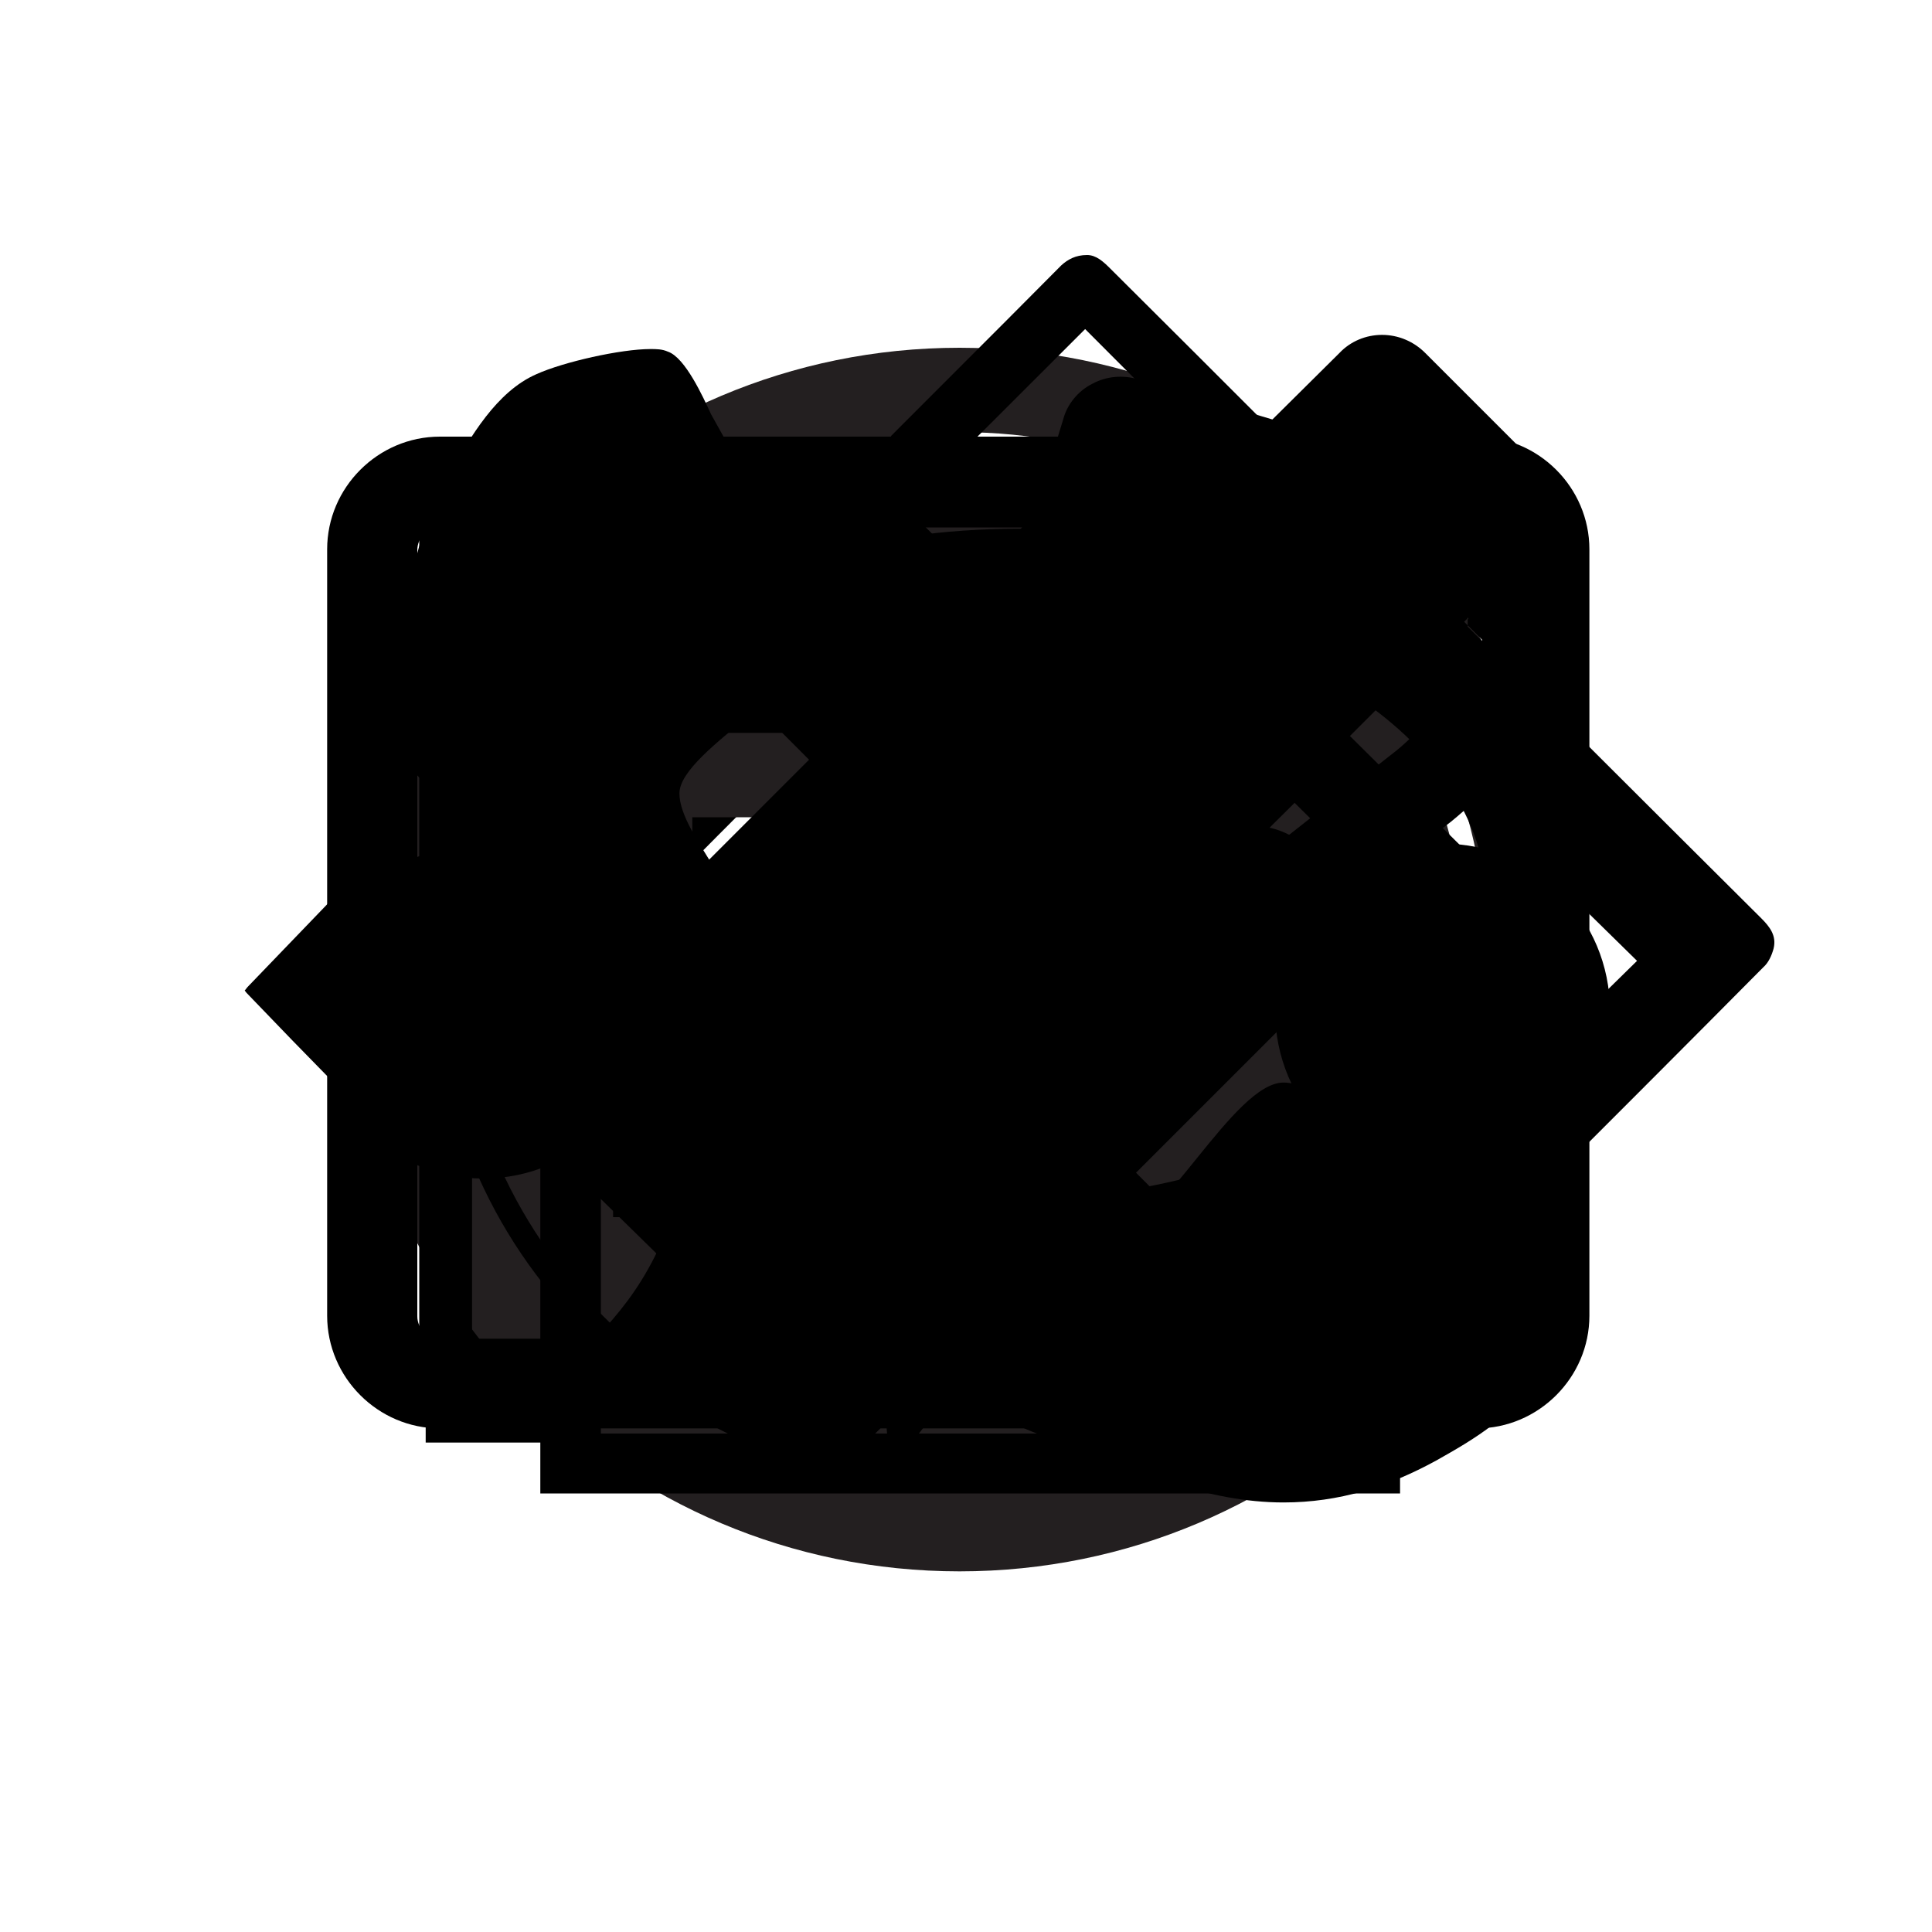
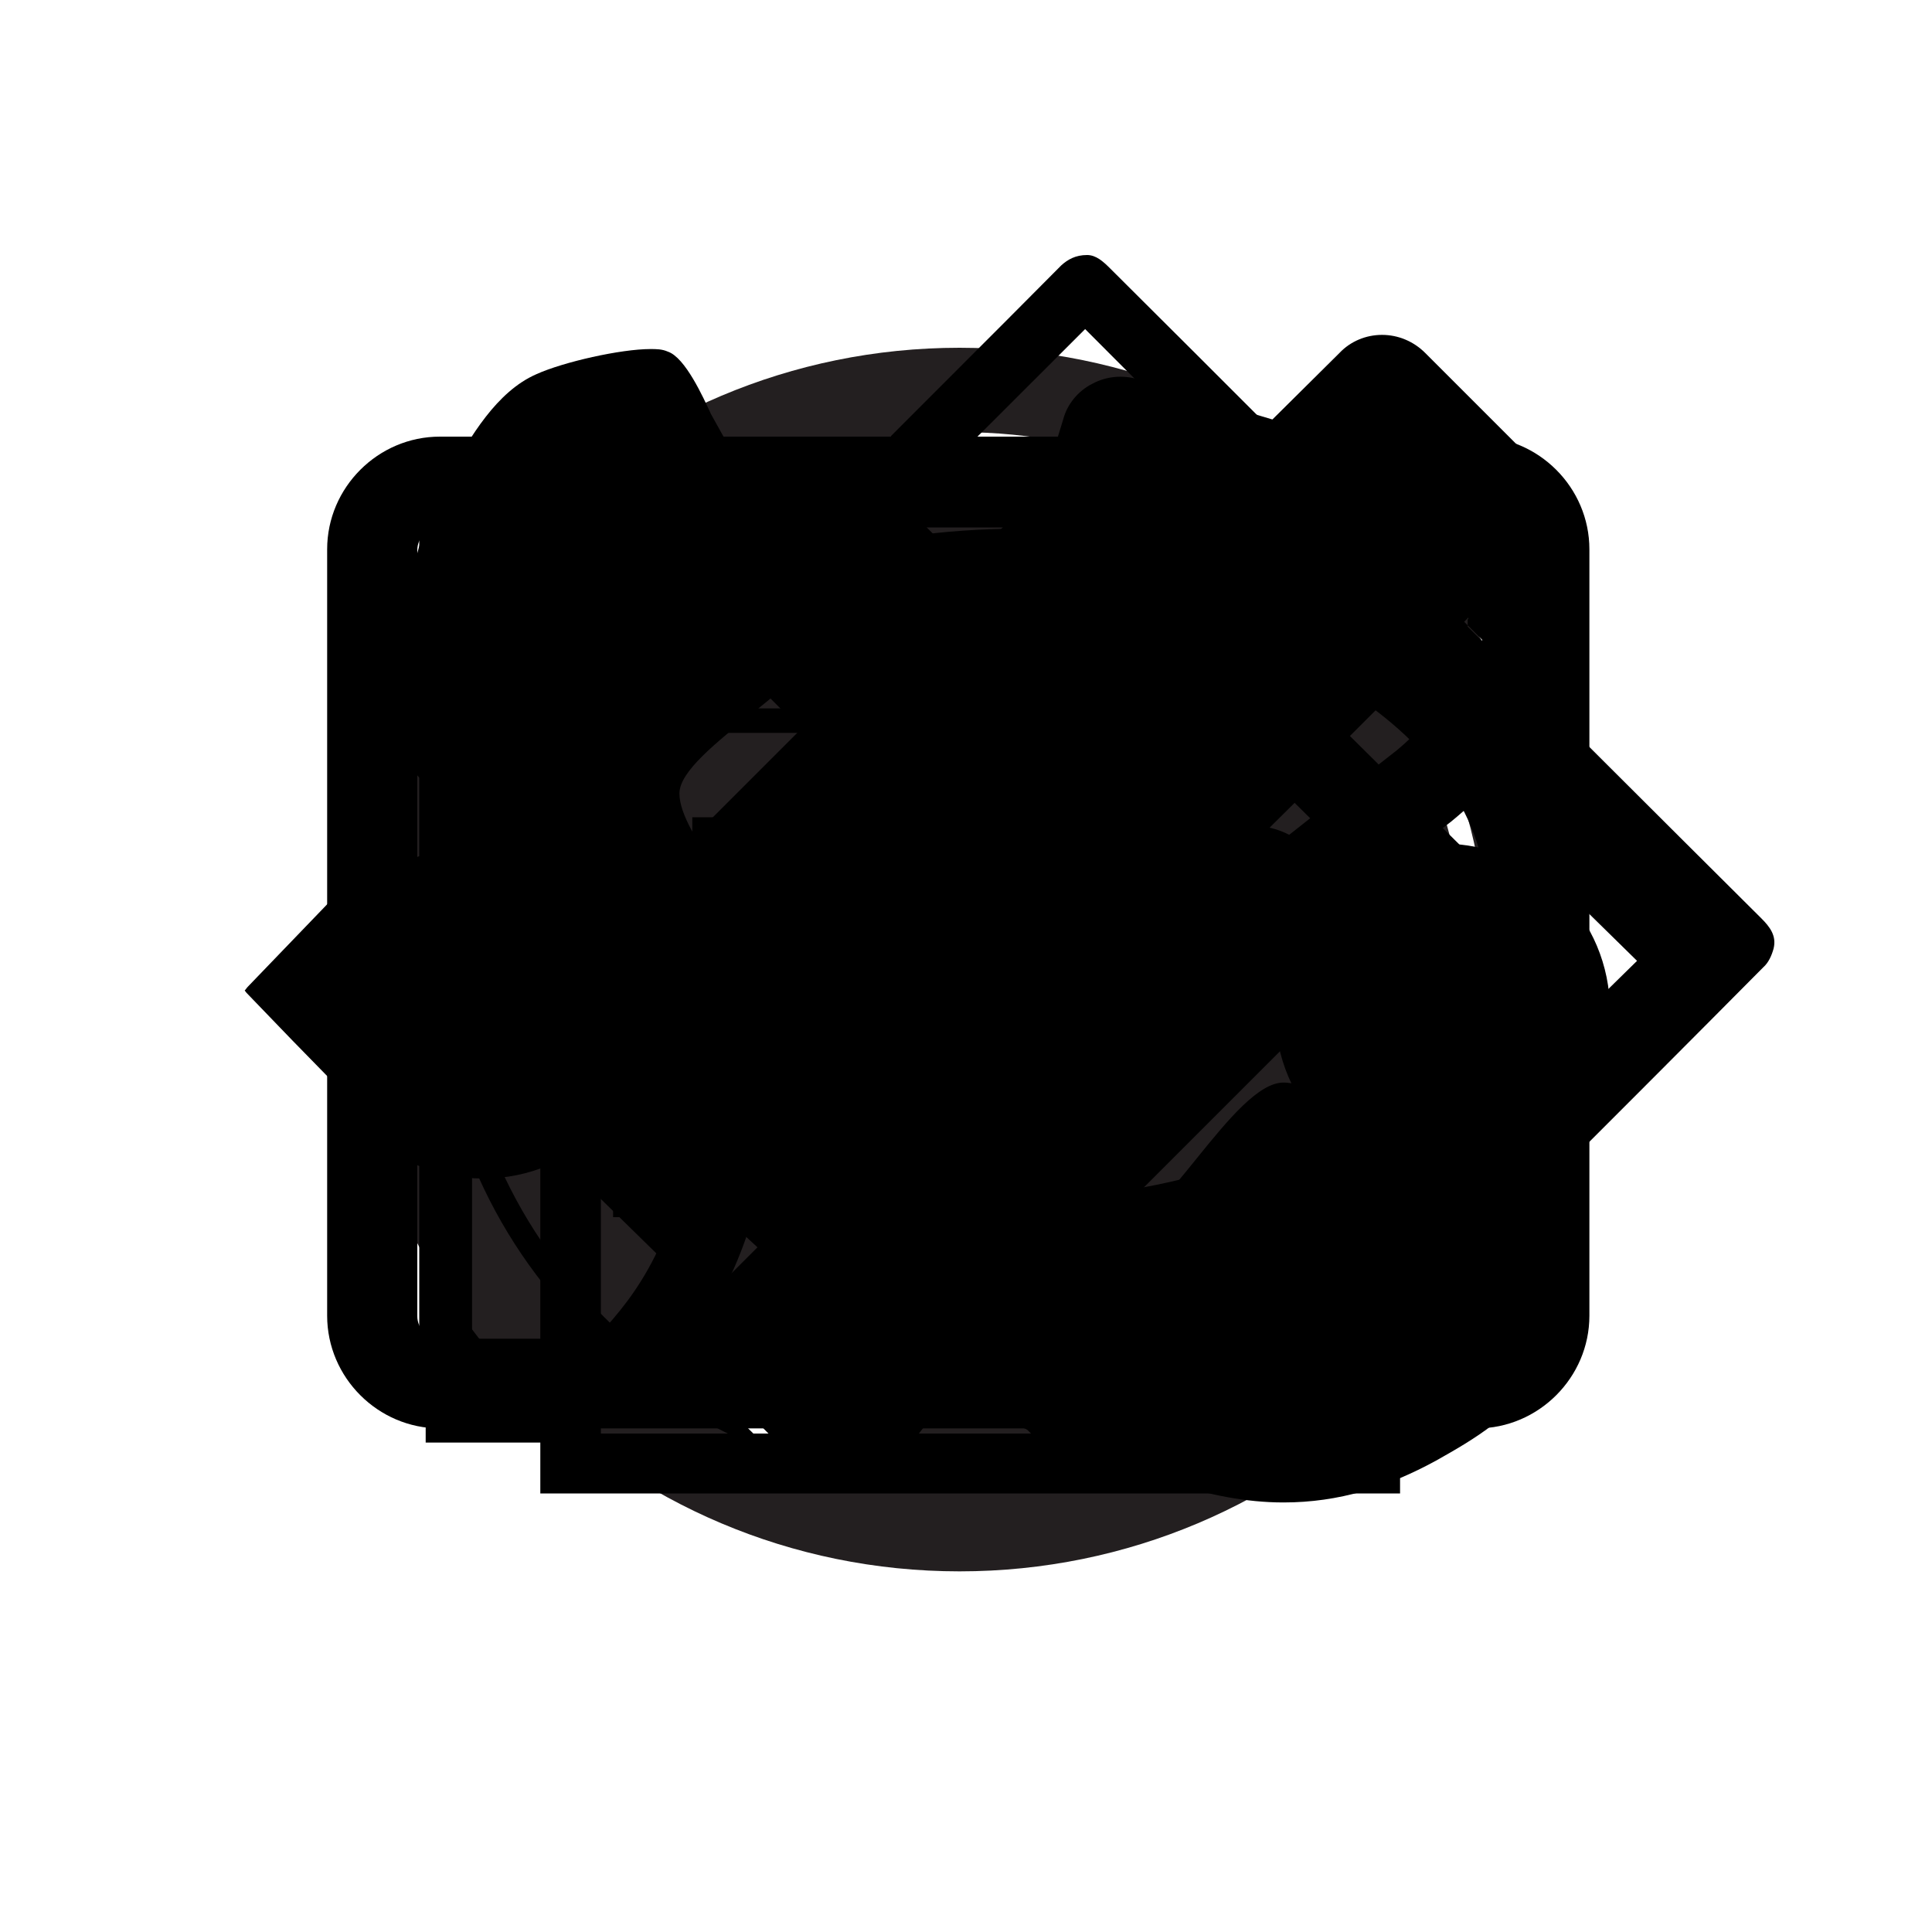
<svg xmlns="http://www.w3.org/2000/svg" version="1.1" id="icons" x="0px" y="0px" viewBox="0 0 300 300" style="enable-background:new 0 0 300 300;" xml:space="preserve">
  <style type="text/css">
	.st0{fill:#231F20;}
</style>
  <path id="arrow-left" d="M55,153.8c0.2-0.2,0.3-0.4,0.5-0.6c18.8-19.5,11.4-11.9,30.2-31.4c1-1.4,1.3-3,0.8-4.8  c-0.5-2.3-2-3.9-4.3-4.5c-2.5-0.7-4.7,0.1-6.5,2c-21.1,21.9-16.1,16.8-37.2,38.7c-0.2,0.2-0.3,0.4-0.5,0.6c0.2,0.3,0.4,0.5,0.6,0.7  c20.8,21.7,18.4,18.3,39.2,40c1.3,1.4,2.7,2.6,4.7,2.9c0.4,0,0.8,0,1.3-0.2c0.1-0.1,0.3-0.2,0.5-0.2c2.4-0.6,4.1-2.1,4.9-4.5  c0.5-1.5,0.4-2.8-0.2-4c-18.9-19.7-14.6-14.3-33.4-34C55.4,154.3,55.2,154.1,55,153.8z M61.7,147.3c-1.9,1.6-3.9,3.5-6.2,5.9  c-0.2,0.2-0.3,0.4-0.5,0.6c0.2,0.3,0.4,0.5,0.6,0.7c1.7,1.7,3.3,3.4,5,5.2h133.8c2.6-0.5,4.4-2.7,4.6-5.5c0.2-3.5-1.7-6.1-4.9-6.7  c-0.8-0.1-1.6-0.1-2.4-0.1H78.2c0,0,0,0,0-0.1L61.7,147.3L61.7,147.3z" />
  <path id="arrow-right" d="M214.1,153.8c-0.2,0.2-0.3,0.4-0.5,0.6c-18.8,19.5-11.8,12.8-30.6,32.3c-1,1.4-1.3,3-0.8,4.8  c0.5,2.3,2,3.9,4.3,4.5c2.5,0.7,4.7-0.1,6.5-2c21.1-21.9,16.5-17.7,37.6-39.6c0.2-0.2,0.3-0.4,0.5-0.6c-0.2-0.3-0.4-0.5-0.6-0.7  c-20.8-21.7-16-16.4-36.8-38.1c-1.3-1.4-2.7-2.6-4.7-2.9c-0.4,0-0.8,0-1.3,0.2c-0.1,0.1-0.3,0.2-0.5,0.2c-2.4,0.6-4.1,2.1-4.9,4.5  c-0.5,1.5-0.4,2.8,0.2,4c18.9,19.7,12.2,12.4,31,32.1C213.7,153.3,213.9,153.5,214.1,153.8z M207.4,160.3c1.9-1.6,3.9-3.5,6.2-5.9  c0.2-0.2,0.3-0.4,0.5-0.6c-0.2-0.3-0.4-0.5-0.6-0.7c-1.7-1.7-3.3-3.4-5-5.2H59.3c-2.6,0.5-4.4,2.7-4.6,5.5c-0.2,3.5,1.7,6.1,4.9,6.7  c0.8,0.1,1.6,0.1,2.4,0.1h128.9c0,0,0,0,0,0.1L207.4,160.3L207.4,160.3z" />
  <path id="zoom" d="M205.9,84.4c0,17.2,0,34.4,0,51.8c-6.6-6.7-12.9-13.1-19.1-19.4c-7,7-13.4,13.5-19.5,19.7  c-4.7-4.7-8.6-8.7-12.7-12.7c5.9-5.8,12.4-12.3,19.2-19.1c-7.1-7.1-13.7-13.7-20.4-20.4C170.9,84.4,188.4,84.4,205.9,84.4z   M65.9,84.4c0,17.2,0,34.5,0,51.7c0.4,0.2,0.7,0.3,1.1,0.5c6.3-6.4,12.7-12.9,19.4-19.7c6.5,6.5,12.9,13,18.9,19.1  c4.1-4.2,8.1-8.2,12.7-12.8c-6.3-6-12.8-12.4-19.5-18.8c6.7-6.7,13.3-13.3,19.9-19.9C100.9,84.4,83.4,84.4,65.9,84.4z M118.1,184.2  c-4.1-4.1-8-8-12.5-12.6c-6.6,6.7-13.1,13.4-20.3,20.7c-6.5-6.6-12.8-13.1-19.2-19.6c0,17.1,0,34.2,0,51.3c17.3,0,34.4,0,52.3,0  c-6.9-6.8-13.3-13.1-20.2-20C105,197.3,111.6,190.7,118.1,184.2z M153.9,224.1c17.5,0,34.7,0,51.7,0c0-17.3,0-34.4,0-52.2  c-6.9,6.9-13.2,13.4-19.8,20c-6.8-6.8-13.3-13.4-19.6-19.7c-4.4,4.3-8.4,8.2-12.6,12.4c6.4,6.4,13,12.9,20.1,19.9  C167,211.2,160.6,217.6,153.9,224.1z" />
  <path id="menu-old" d="M76.8,106H223v16.5H76.8V106z M76.8,154.5H223V138H76.8V154.5z M76.8,186.4H223v-16.5H76.8V186.4z" />
  <path id="logo" class="st0" d="M137.8,141.1c0,2-0.4,3.6-1.3,4.7c-0.9,1.2-2.2,1.8-4,1.8h-16.2v-13.2h16.3  C136.1,134.4,137.8,136.7,137.8,141.1z M227.5,149c0,10.6-2.1,20.9-6.2,30.5c-3.9,9.3-9.6,17.8-16.8,24.9  c-7.2,7.2-15.6,12.9-24.9,16.8c-9.7,4.1-19.9,6.2-30.5,6.2s-20.9-2.1-30.5-6.2c-9.3-3.9-17.8-9.6-24.9-16.8  c-7.2-7.2-12.9-15.6-16.8-24.9c-4.1-9.7-6.2-19.9-6.2-30.5s2.1-20.9,6.2-30.5c3.9-9.3,9.6-17.8,16.8-24.9  c7.2-7.2,15.6-12.9,24.9-16.8c9.7-4.1,19.9-6.2,30.5-6.2s20.9,2.1,30.5,6.2c9.3,3.9,17.8,9.6,24.9,16.8s12.9,15.6,16.8,24.9  C225.4,128.1,227.5,138.4,227.5,149z M148.1,170.7l-7.7-18.1c4.3-2.3,6.4-6.4,6.4-12.3c0-4.3-1.2-7.6-3.7-9.9  c-2.4-2.3-5.9-3.5-10.3-3.5h-25.3V171h8.9v-16h15.5l6.6,16.1h9.6V170.7z M195.6,127.2h-44v7.4h17.3v36.7h9.6v-36.7h17.1L195.6,127.2  L195.6,127.2z M244,149c0,52.5-42.5,95-95,95s-95-42.5-95-95s42.5-95,95-95S244,96.5,244,149z M224.5,180.9  c4.3-10.1,6.4-20.8,6.4-31.9s-2.2-21.8-6.4-31.9c-4.1-9.8-10-18.5-17.6-26c-7.5-7.5-16.3-13.4-26-17.6c-10.1-4.3-20.8-6.4-31.9-6.4  s-21.8,2.2-31.9,6.4c-9.8,4.1-18.5,10-26,17.6c-7.5,7.5-13.4,16.3-17.6,26c-4.3,10.1-6.4,20.8-6.4,31.9s2.2,21.8,6.4,31.9  c4.1,9.8,10,18.5,17.6,26c7.5,7.5,16.3,13.4,26,17.6c10.1,4.3,20.8,6.4,31.9,6.4s21.8-2.2,31.9-6.4c9.8-4.1,18.5-10,26-17.6  S220.4,190.6,224.5,180.9z" />
  <path id="menu" d="M101,157c0,14.4-11.6,26-26,26s-26-11.6-26-26s11.6-26,26-26S101,142.6,101,157z M150,131c-14.4,0-26,11.6-26,26  s11.6,26,26,26s26-11.6,26-26S164.4,131,150,131z M224,131c-14.4,0-26,11.6-26,26s11.6,26,26,26s26-11.6,26-26S238.4,131,224,131z" />
  <g id="research">
    <path d="M242.8,139.8c0,32-37.9,57.9-84.6,57.9c-4.6,0-9.3-0.3-13.7-0.7c-12.4,10.5-27.1,17.9-43.4,21.9c-3.4,0.9-7.1,1.5-10.8,2   h-0.5c-1.9,0-3.6-1.4-4.1-3.4v-0.1c-0.5-2.3,1.1-3.6,2.6-5.2c5.9-6.4,12.7-11.8,17.2-26.9C86,174.7,73.6,158.4,73.6,140   c0-31.9,37.9-57.9,84.6-57.9S242.8,107.9,242.8,139.8L242.8,139.8z M158.2,93.5c-39.3,0-72.5,21.2-72.5,46.3   c0,13.5,9.4,26.3,25.8,35.2l8.2,4.5l-2.6,8.7c-1.8,6.4-4.2,11.4-6.6,15.6c9.5-3.8,18.2-9,26-15.5l4.1-3.4l5.4,0.5   c4.1,0.5,8.2,0.7,12.3,0.7c39.3,0,72.5-21.2,72.5-46.3C230.7,114.7,197.5,93.5,158.2,93.5z M206.5,139.8c0,6.4-5.4,11.6-12.1,11.6   c-6.7,0-12.1-5.2-12.1-11.6c0-6.4,5.4-11.6,12.1-11.6C201.2,128.3,206.5,133.4,206.5,139.8z M170.3,139.8c0,6.4-5.4,11.6-12.1,11.6   s-12.1-5.2-12.1-11.6c0-6.4,5.4-11.6,12.1-11.6S170.3,133.4,170.3,139.8z M134,139.8c0,6.4-5.4,11.6-12.1,11.6   c-6.7,0-12.1-5.2-12.1-11.6c0-6.4,5.4-11.6,12.1-11.6C128.6,128.3,134,133.4,134,139.8z" />
  </g>
  <g id="codesign">
    <path d="M205.3,70.4c1.2,2.2,1.4,4.8,0.7,7l-4.9,16.4l-41-12.4l5-16.3c0.6-2.3,2.3-4.4,4.5-5.5c2.2-1.2,4.8-1.4,7.1-0.7l23.1,6.9   C202.1,66.5,204.2,68.2,205.3,70.4z M158.2,87.7l41,12.4l-24.7,82l-36.3,46.2l-4.7-58.6L158.2,87.7z M168.3,98.2   c-0.4-0.8-1.3-1.1-2.2-0.7c-0.4,0.2-0.7,0.5-0.9,1L149.1,152c-0.1,0.5-0.1,0.9,0.1,1.3c0.4,0.8,1.3,1.1,2.2,0.7   c0.4-0.2,0.7-0.5,0.9-1l16.1-53.4C168.6,99,168.5,98.6,168.3,98.2z M169.4,166.7l-23.2-7l-2.7,9l-0.4,20.3l8.2-4.4l4.4,8.2   l10.9-17.1L169.4,166.7z M270.4,151.3L226,194.9c-1.2,1.2-3.1,1.2-4.4,0l-4.8-4.7c-1.2-1.2-1.2-3.1,0-4.3l37.4-36.7l-37.4-36.7   c-1.2-1.2-1.2-3.1,0-4.3l4.8-4.7c1.2-1.2,3.1-1.2,4.4,0l44.4,43.5C271.6,148.2,271.6,150.1,270.4,151.3L270.4,151.3z M111.4,190.2   l-4.8,4.7c-1.2,1.2-3.1,1.2-4.4,0l-44.4-43.5c-1.2-1.2-1.2-3.1,0-4.3l44.4-43.5c1.2-1.2,3.1-1.2,4.4,0l4.8,4.7   c1.2,1.2,1.2,3.1,0,4.3L74,149.2l37.4,36.7C112.6,187.1,112.6,189,111.4,190.2L111.4,190.2z" />
  </g>
  <g id="code">
    <path d="M241,149.8l-46.3,45.9c-1.3,1.3-3.3,1.3-4.6,0l-5-4.9c-1.3-1.3-1.3-3.3,0-4.5l39.1-38.7l-39.1-38.7c-1.3-1.3-1.3-3.3,0-4.5   l5-4.9c1.3-1.3,3.3-1.3,4.6,0l46.3,45.9C242.3,146.6,242.3,148.5,241,149.8L241,149.8z M175.7,85.7l-37.1,127.1   c-0.5,1.7-2.3,2.7-3.9,2.2l-6.2-1.7c-1.7-0.5-2.7-2.3-2.2-3.9l37.1-127.1c0.5-1.7,2.3-2.7,3.9-2.2l6.2,1.7   C175.2,82.3,176.2,84,175.7,85.7z M116.9,190.8l-5,4.9c-1.3,1.3-3.3,1.3-4.6,0L61,149.8c-1.3-1.3-1.3-3.3,0-4.5l46.3-45.9   c1.3-1.3,3.3-1.3,4.6,0l5,4.9c1.3,1.3,1.3,3.3,0,4.5l-39.1,38.7l39.1,38.7C118.2,187.5,118.2,189.5,116.9,190.8L116.9,190.8z" />
  </g>
  <path id="design" d="M241.3,78.7c0,2.5-1,4.9-2.7,6.6l-12.2,12.2l-30.6-30.6L208,54.8c1.7-1.8,4.1-2.8,6.6-2.8s4.9,1,6.7,2.8  L238.5,72C240.2,73.7,241.3,76.2,241.3,78.7z M191.1,71.6l30.6,30.6l-61.1,61.1H130v-30.6L191.1,71.6z M195.1,85.7  c0-1-0.7-1.6-1.6-1.6c-0.4,0-0.9,0.1-1.3,0.5l-39.8,39.8c-0.4,0.4-0.5,0.8-0.5,1.3c0,1,0.7,1.6,1.6,1.6c0.4,0,0.9-0.1,1.3-0.5  L194.5,87C194.9,86.6,195.1,86.2,195.1,85.7z M156.6,153.9l6.7-6.7L146,129.9l-6.7,6.7v7.9h9.4v9.4L156.6,153.9L156.6,153.9z   M217.4,127.6H208v95H93.3V77.7h76.2v-9.4H83.9v163.6h133.5V127.6z" />
  <path id="plan" d="M168.8,39.6c1.4,0,2.5,1,3.6,2.1c17,16.9,33.9,33.9,50.9,50.8c16.7,16.7,33.4,33.4,50.2,50.1  c1.3,1.3,2.4,2.7,1.9,4.7c-0.3,1.1-0.8,2.2-1.6,2.9c-11.2,11.3-22.5,22.6-33.8,33.9c-2.4,2.4-5,2.3-7.5-0.3  c-8.1-8.1-16.3-16.3-24.4-24.4c-25.6-25.6-51.1-51.1-76.7-76.7c-1.4-1.4-2.5-2.9-1.9-4.9c0.3-1,0.9-2.1,1.6-2.8  c11.2-11.3,22.5-22.5,33.7-33.8C165.8,40.3,167,39.6,168.8,39.6z M264.2,146.9c-32-32-64-64-95.7-95.8c-9.3,9.3-18.6,18.6-27.8,27.7  c3.4,3.4,6.9,7,10.5,10.6c2.5-2.5,5.2-5.2,7.8-7.8c1.1-1.1,2.3-1.9,3.9-1.8c1.8,0.1,3.2,1,4,2.6c0.9,2,0.3,3.8-1.2,5.4  c-2.4,2.4-4.9,4.9-7.3,7.3c-0.3,0.3-0.6,0.7-0.8,0.8c1.9,1.9,3.7,3.7,5.5,5.6c0.3-0.3,0.7-0.7,1.1-1c4.9-4.8,9.7-9.7,14.6-14.5  c0.4-0.4,0.7-0.8,1.2-1.1c1.4-1.1,3-1.3,4.6-0.7c1.6,0.7,2.6,1.9,2.8,3.7c0.2,1.8-0.7,3.1-1.9,4.3c-4.9,4.9-9.8,9.8-14.8,14.7  c-0.4,0.4-0.7,0.7-1,1.1c1.9,1.9,3.7,3.7,5.5,5.5c0.3-0.3,0.7-0.6,1.1-1c2.4-2.4,4.7-4.8,7.1-7.1c1.7-1.6,3.8-2.1,5.5-1.2  c3,1.6,3.5,5,1,7.5c-2.3,2.4-4.7,4.7-7,7c-0.4,0.4-1.1,0.6-1.4,0.8c2.2,2.2,4,4,6,6c0.4-0.4,0.8-1,1.3-1.5c2.3-2.3,4.5-4.6,6.8-6.8  c1.4-1.4,3.1-1.8,4.9-1.2c1.7,0.6,2.7,1.9,3,3.7c0.2,1.8-0.6,3.1-1.8,4.3c-2.7,2.7-5.4,5.3-7.8,7.8c1.9,1.9,3.7,3.8,5.8,5.8  c0.2-0.3,0.5-0.8,0.9-1.2c4.8-4.8,9.6-9.6,14.4-14.5c0.4-0.4,0.9-0.9,1.4-1.3c1.9-1.4,4.7-1.1,6.2,0.8c1.6,2.1,1.4,4.3-0.8,6.5  c-4.9,5-9.9,9.9-14.8,14.9c-0.4,0.4-0.7,0.8-0.9,1c1.9,1.9,3.7,3.7,5.6,5.6c2.6-2.6,5.2-5.3,7.9-7.9c0.9-0.9,2.2-1.5,3.5-1.7  c1.7-0.3,3.6,0.9,4.3,2.5c0.8,2.1,0.3,3.9-1.2,5.4c-2.4,2.5-4.9,4.9-7.3,7.3c-0.3,0.3-0.6,0.7-0.8,0.9c1.9,1.9,3.7,3.7,5.5,5.5  c0.3-0.3,0.7-0.6,1.1-1c2.6-2.5,5.1-5.1,7.7-7.6c1.5-1.4,3.7-1.5,5.4-0.4c1.6,1,2.4,2.9,1.8,4.8c-0.3,1-1,2-1.7,2.7  c-2.6,2.7-5.3,5.3-7.8,7.8c2.3,2.3,4.5,4.6,6.7,6.7C245.6,165.4,255,156,264.2,146.9z M204.2,155.7v29.6H98.9v-71.5h63.5l-3.8-3.8  H95.2v79H208v-29.6L204.2,155.7z M221.9,91.3h6v6l8.2,8.2V81.4H212L221.9,91.3z M227.9,179.4v28.5H73.3V91.3h66.6l-9.8-9.8l-65-0.1  v136.4h171v-31.7l-2.2-0.7L227.9,179.4z" />
-   <path id="chevron-right" d="M204,154.5l-73.7,73.7c-2.5,2.5-6.5,2.5-8.9,0L105,211.7c-2.5-2.5-2.5-6.5,0-8.9l52.7-52.7L105,97.3  c-2.5-2.5-2.5-6.5,0-8.9l16.5-16.5c2.5-2.5,6.5-2.5,8.9,0l73.7,73.7C206.5,148,206.5,152,204,154.5z" />
-   <path id="chevron-left" d="M197,97.3L144.3,150l52.7,52.7c2.5,2.5,2.5,6.5,0,8.9l-16.5,16.5c-2.5,2.5-6.5,2.5-8.9,0L98,154.5  c-2.5-2.5-2.5-6.5,0-8.9l73.7-73.7c2.5-2.5,6.5-2.5,8.9,0L197,88.3C199.5,90.8,199.5,94.8,197,97.3z" />
+   <path id="chevron-right" d="M207.5,154.5l-73.7,73.7c-2.5,2.5-6.5,2.5-8.9,0l-16.4-16.5c-2.5-2.5-2.5-6.5,0-8.9l52.7-52.7  l-52.7-52.8c-2.5-2.5-2.5-6.5,0-8.9L125,71.9c2.5-2.5,6.5-2.5,8.9,0l73.7,73.7C210,148,210,152,207.5,154.5z" />
+   <path id="chevron-left" d="M191,97.3L138.3,150l52.7,52.7c2.5,2.5,2.5,6.5,0,8.9l-16.5,16.5c-2.5,2.5-6.5,2.5-8.9,0L92,154.5  c-2.5-2.5-2.5-6.5,0-8.9l73.7-73.7c2.5-2.5,6.5-2.5,8.9,0L191,88.3C193.5,90.8,193.5,94.8,191,97.3z" />
  <path id="envelope" d="M232.8,204.4v-84c-2.3,2.6-4.8,5-7.5,7.2c-15.6,12-31.4,24.3-46.6,37c-8.2,6.9-18.4,15.3-29.8,15.3h-0.2  c-11.4,0-21.6-8.4-29.8-15.3c-15.2-12.7-31-24.9-46.6-37c-2.7-2.2-5.3-4.6-7.5-7.2v84c0,1.9,1.6,3.5,3.5,3.5h161  C231.1,207.9,232.8,206.2,232.8,204.4L232.8,204.4z M232.8,89.4c0-2.7,0.7-7.5-3.5-7.5h-161c-1.9,0-3.5,1.6-3.5,3.5  c0,12.5,6.2,23.3,16.1,31.1c14.7,11.5,29.3,23.1,43.9,34.7c5.8,4.7,16.3,14.8,24,14.8h0.2c7.7,0,18.2-10.1,24-14.8  c14.5-11.6,29.2-23.2,43.9-34.7C223.8,110.8,232.8,98.7,232.8,89.4L232.8,89.4z M246.8,85.3v119c0,9.6-7.9,17.5-17.5,17.5h-161  c-9.6,0-17.5-7.9-17.5-17.5v-119c0-9.6,7.9-17.5,17.5-17.5h161C238.9,67.8,246.8,75.7,246.8,85.3z" />
  <path id="phone" d="M242.4,195.6c0,4.6-2,13.5-3.9,17.7c-2.7,6.2-9.8,10.3-15.5,13.5c-7.5,4.1-15.1,6.5-23.7,6.5  c-11.8,0-22.5-4.8-33.3-8.8c-7.8-2.8-15.3-6.2-22.3-10.6c-21.6-13.4-47.7-39.4-61-61c-4.3-7-7.8-14.5-10.6-22.3  c-3.9-10.8-8.8-21.5-8.8-33.3c0-8.5,2.4-16.1,6.5-23.7c3.2-5.7,7.3-12.8,13.5-15.5c4.2-1.9,13.1-3.9,17.7-3.9c0.9,0,1.8,0,2.7,0.4  c2.7,0.9,5.5,7.1,6.7,9.7c4.1,7.3,8,14.6,12.2,21.7c2,3.3,5.9,7.4,5.9,11.3c0,7.8-23,19.1-23,25.9c0,3.4,3.2,7.9,5,10.9  c12.8,23.1,28.9,39.2,52,52c3.1,1.8,7.5,5,10.9,5c6.9,0,18.2-23,25.9-23c3.9,0,8,3.8,11.3,5.9c7.1,4.2,14.5,8.1,21.7,12.2  c2.5,1.3,8.8,4.1,9.7,6.7C242.4,193.8,242.4,194.7,242.4,195.6L242.4,195.6z" />
</svg>
